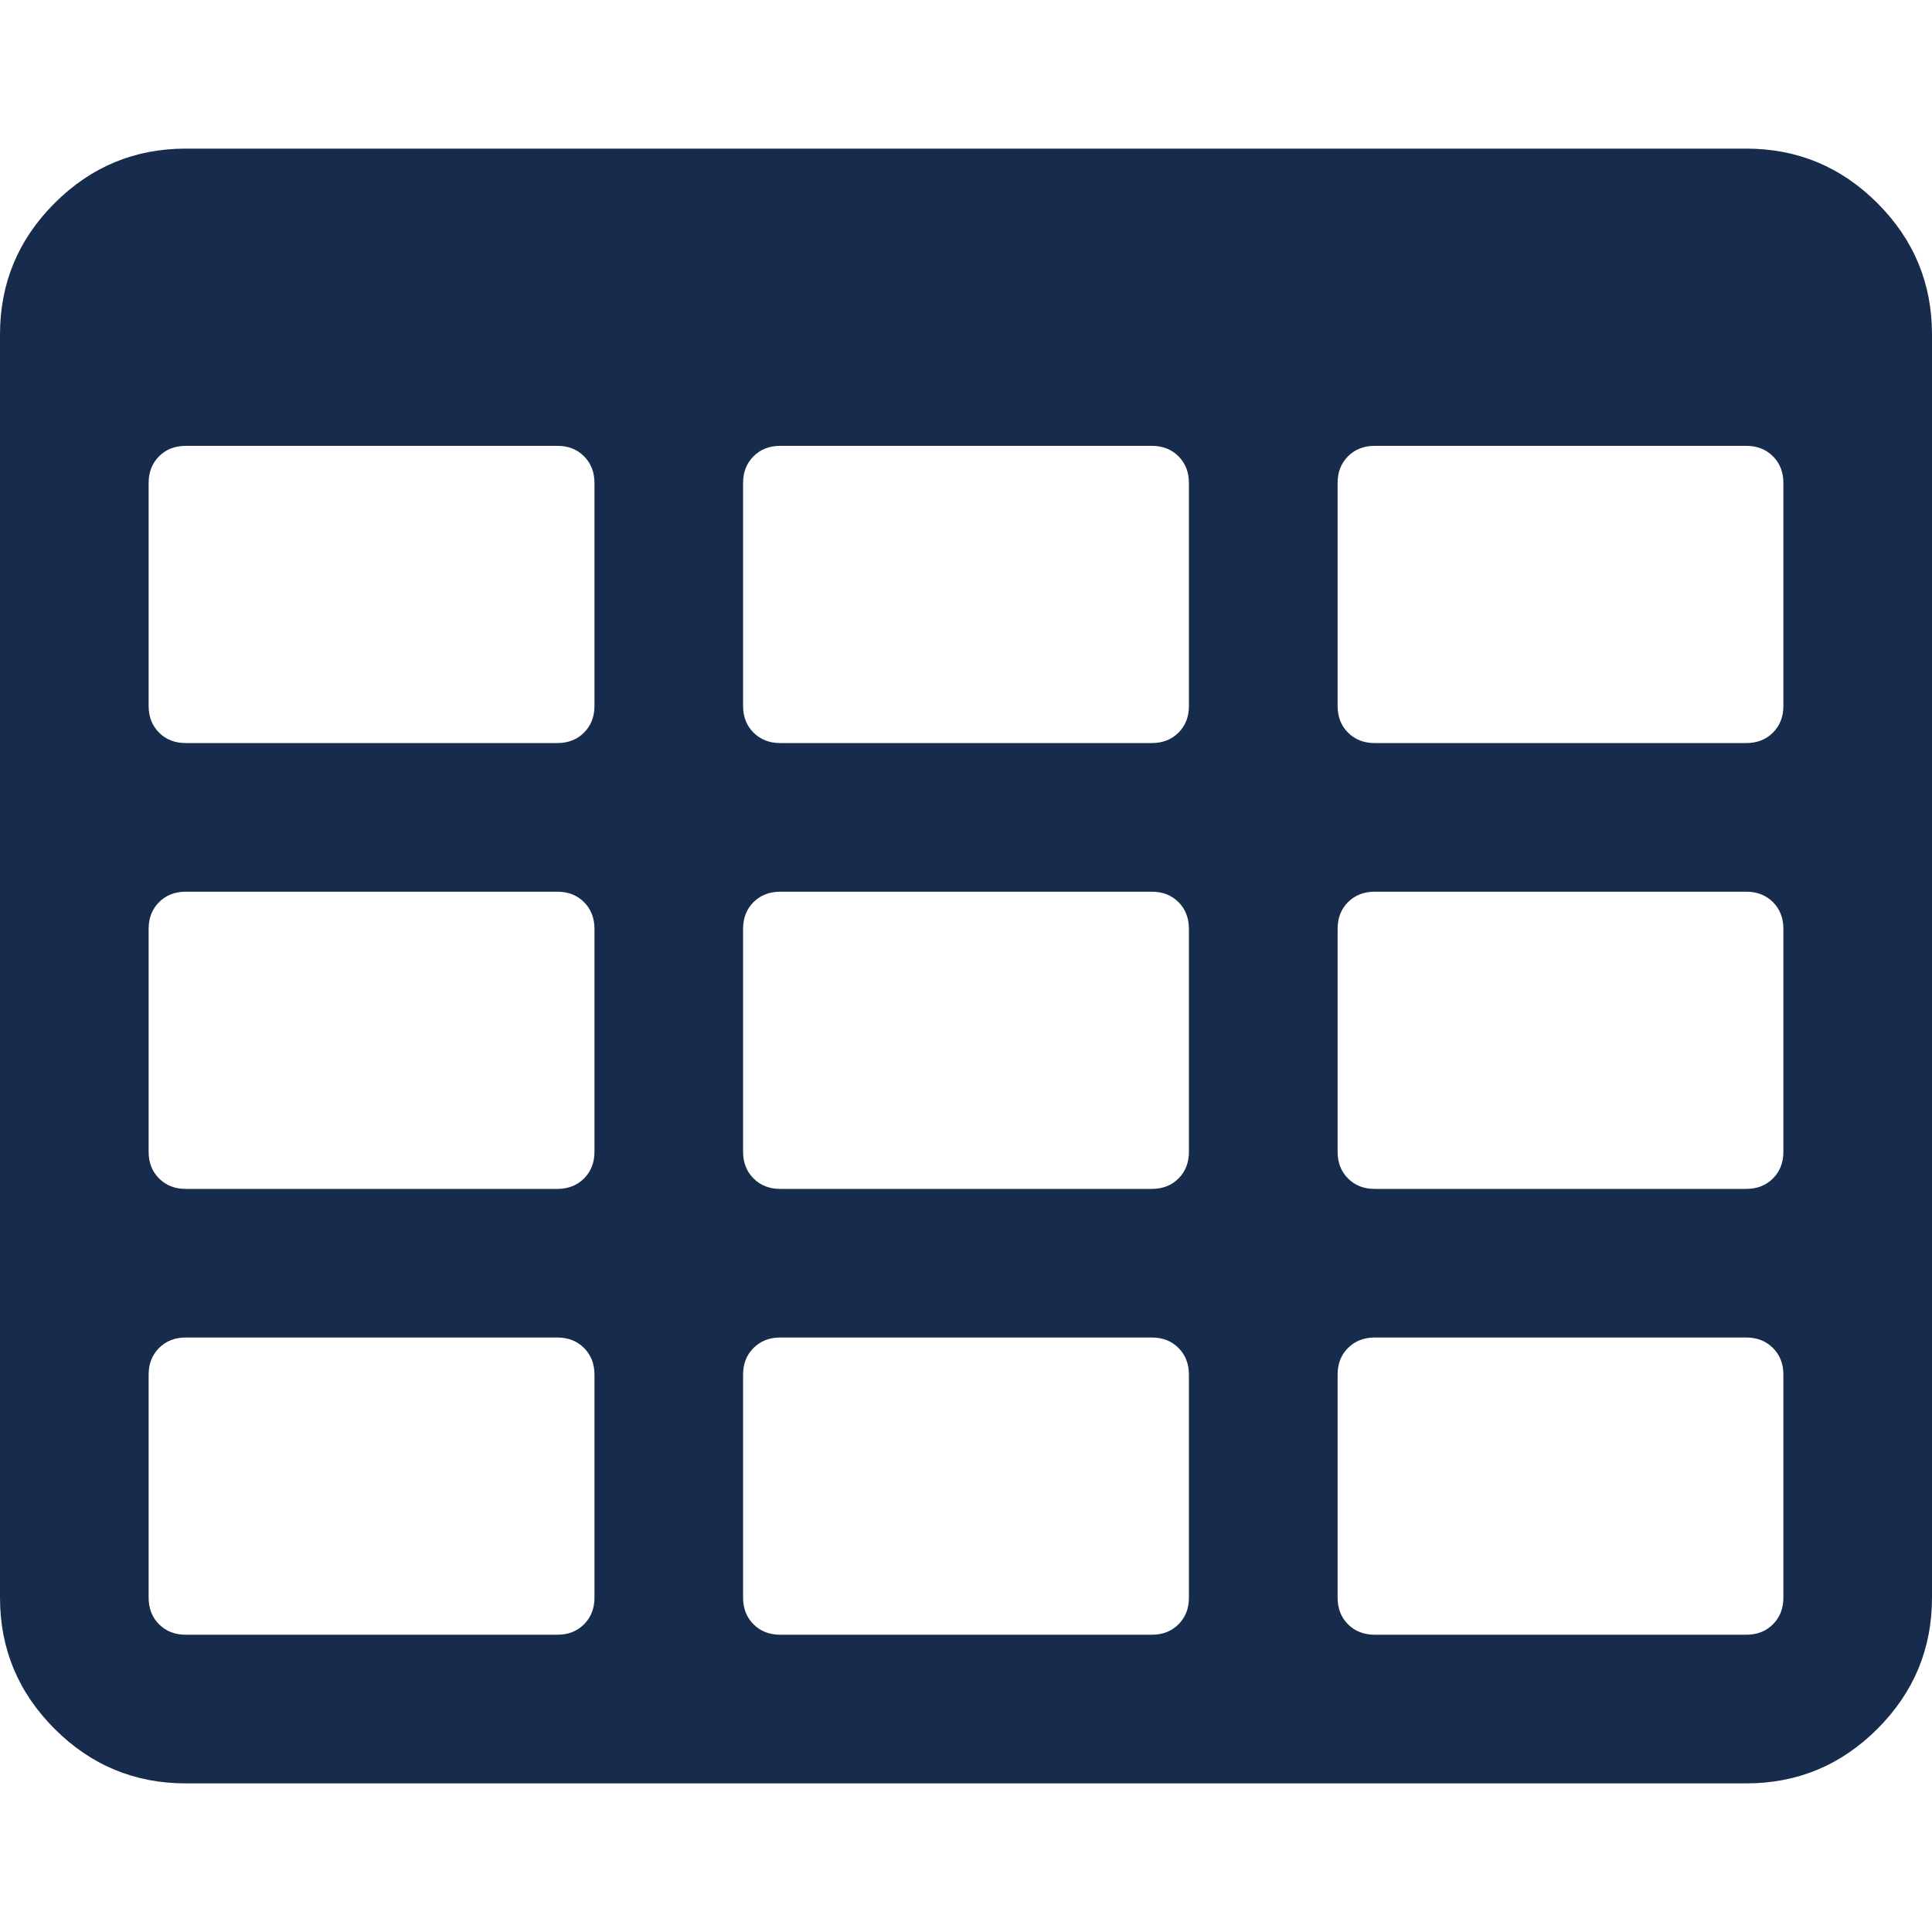
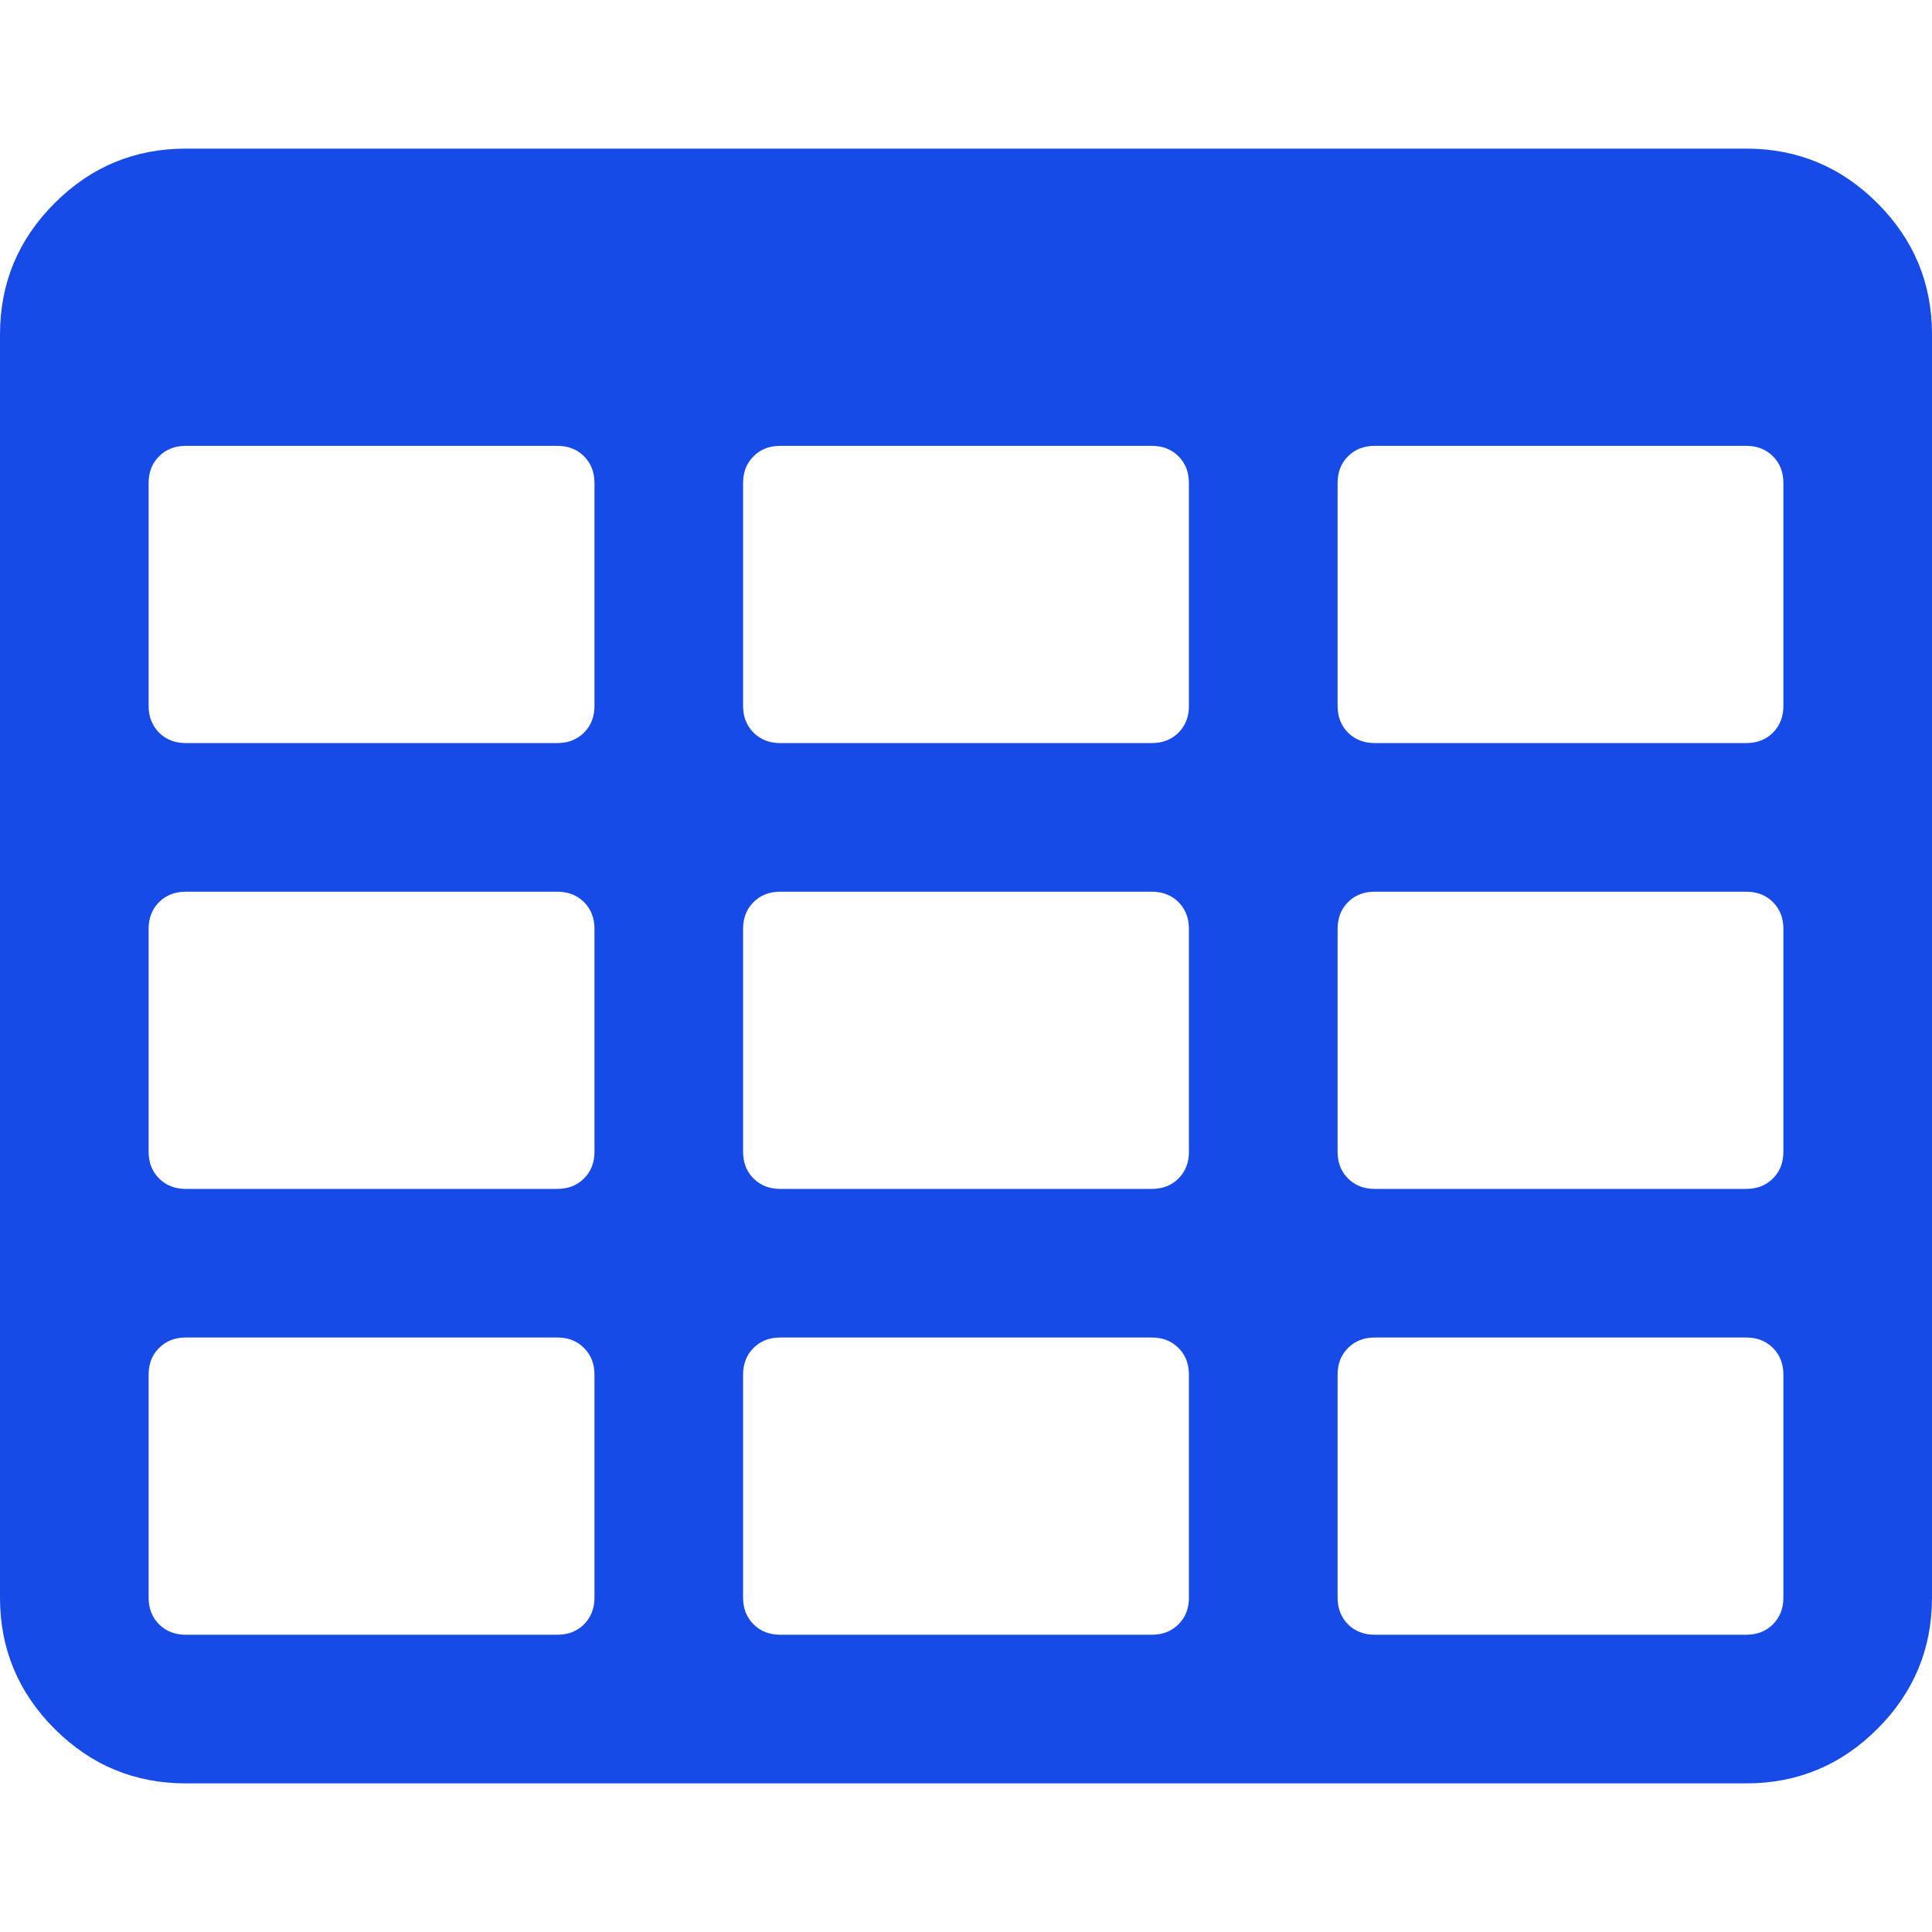
<svg xmlns="http://www.w3.org/2000/svg" version="1.1" id="Capa_1" x="0px" y="0px" width="475.082px" height="475.081px" viewBox="0 0 475.082 475.081" style="enable-background:new 0 0 475.082 475.081;" xml:space="preserve">
  <g>
-     <path d="M461.667,49.963c-8.949-8.947-19.698-13.418-32.265-13.418H45.682c-12.562,0-23.317,4.471-32.264,13.418   C4.473,58.912,0,69.663,0,82.228V392.86c0,12.566,4.473,23.309,13.418,32.261c8.947,8.949,19.701,13.415,32.264,13.415h383.72   c12.566,0,23.315-4.466,32.265-13.415c8.945-8.952,13.415-19.701,13.415-32.261V82.228   C475.082,69.663,470.612,58.909,461.667,49.963z M146.183,392.85c0,2.673-0.859,4.856-2.574,6.571   c-1.712,1.711-3.899,2.562-6.567,2.562h-91.36c-2.662,0-4.853-0.852-6.567-2.562c-1.713-1.715-2.568-3.898-2.568-6.571V338.03   c0-2.669,0.855-4.853,2.568-6.56c1.714-1.719,3.905-2.574,6.567-2.574h91.363c2.667,0,4.858,0.855,6.567,2.574   c1.711,1.707,2.57,3.891,2.57,6.56V392.85z M146.183,283.221c0,2.663-0.859,4.854-2.574,6.564   c-1.712,1.714-3.899,2.569-6.567,2.569h-91.36c-2.662,0-4.853-0.855-6.567-2.569c-1.713-1.711-2.568-3.901-2.568-6.564v-54.819   c0-2.664,0.855-4.854,2.568-6.567c1.714-1.709,3.905-2.565,6.567-2.565h91.363c2.667,0,4.854,0.855,6.567,2.565   c1.711,1.713,2.57,3.903,2.57,6.567V283.221z M146.183,173.587c0,2.666-0.859,4.853-2.574,6.567   c-1.712,1.709-3.899,2.568-6.567,2.568h-91.36c-2.662,0-4.853-0.859-6.567-2.568c-1.713-1.715-2.568-3.901-2.568-6.567V118.77   c0-2.666,0.855-4.856,2.568-6.567c1.714-1.713,3.905-2.568,6.567-2.568h91.363c2.667,0,4.854,0.855,6.567,2.568   c1.711,1.711,2.57,3.901,2.57,6.567V173.587z M292.362,392.85c0,2.673-0.855,4.856-2.563,6.571c-1.711,1.711-3.9,2.562-6.57,2.562   H191.86c-2.663,0-4.853-0.852-6.567-2.562c-1.713-1.715-2.568-3.898-2.568-6.571V338.03c0-2.669,0.855-4.853,2.568-6.56   c1.714-1.719,3.904-2.574,6.567-2.574h91.365c2.669,0,4.859,0.855,6.57,2.574c1.704,1.707,2.56,3.891,2.56,6.56v54.819H292.362z    M292.362,283.221c0,2.663-0.855,4.854-2.563,6.564c-1.711,1.714-3.9,2.569-6.57,2.569H191.86c-2.663,0-4.853-0.855-6.567-2.569   c-1.713-1.711-2.568-3.901-2.568-6.564v-54.819c0-2.664,0.855-4.854,2.568-6.567c1.714-1.709,3.904-2.565,6.567-2.565h91.365   c2.669,0,4.859,0.855,6.57,2.565c1.704,1.713,2.56,3.903,2.56,6.567v54.819H292.362z M292.362,173.587   c0,2.666-0.855,4.853-2.563,6.567c-1.711,1.709-3.9,2.568-6.57,2.568H191.86c-2.663,0-4.853-0.859-6.567-2.568   c-1.713-1.715-2.568-3.901-2.568-6.567V118.77c0-2.666,0.855-4.856,2.568-6.567c1.714-1.713,3.904-2.568,6.567-2.568h91.365   c2.669,0,4.859,0.855,6.57,2.568c1.704,1.711,2.56,3.901,2.56,6.567v54.817H292.362z M438.536,392.85   c0,2.673-0.855,4.856-2.562,6.571c-1.718,1.711-3.908,2.562-6.571,2.562h-91.354c-2.673,0-4.862-0.852-6.57-2.562   c-1.711-1.715-2.56-3.898-2.56-6.571V338.03c0-2.669,0.849-4.853,2.56-6.56c1.708-1.719,3.897-2.574,6.57-2.574h91.354   c2.663,0,4.854,0.855,6.571,2.574c1.707,1.707,2.562,3.891,2.562,6.56V392.85z M438.536,283.221c0,2.663-0.855,4.854-2.562,6.564   c-1.718,1.714-3.908,2.569-6.571,2.569h-91.354c-2.673,0-4.862-0.855-6.57-2.569c-1.711-1.711-2.56-3.901-2.56-6.564v-54.819   c0-2.664,0.849-4.854,2.56-6.567c1.708-1.709,3.897-2.565,6.57-2.565h91.354c2.663,0,4.854,0.855,6.571,2.565   c1.707,1.713,2.562,3.903,2.562,6.567V283.221z M438.536,173.587c0,2.666-0.855,4.853-2.562,6.567   c-1.718,1.709-3.908,2.568-6.571,2.568h-91.354c-2.673,0-4.862-0.859-6.57-2.568c-1.711-1.715-2.56-3.901-2.56-6.567V118.77   c0-2.666,0.849-4.856,2.56-6.567c1.708-1.713,3.897-2.568,6.57-2.568h91.354c2.663,0,4.854,0.855,6.571,2.568   c1.707,1.711,2.562,3.901,2.562,6.567V173.587z" fill="#172b4d" />
+     <path d="M461.667,49.963c-8.949-8.947-19.698-13.418-32.265-13.418H45.682c-12.562,0-23.317,4.471-32.264,13.418   C4.473,58.912,0,69.663,0,82.228V392.86c0,12.566,4.473,23.309,13.418,32.261c8.947,8.949,19.701,13.415,32.264,13.415h383.72   c12.566,0,23.315-4.466,32.265-13.415c8.945-8.952,13.415-19.701,13.415-32.261V82.228   C475.082,69.663,470.612,58.909,461.667,49.963z M146.183,392.85c0,2.673-0.859,4.856-2.574,6.571   c-1.712,1.711-3.899,2.562-6.567,2.562h-91.36c-2.662,0-4.853-0.852-6.567-2.562c-1.713-1.715-2.568-3.898-2.568-6.571V338.03   c0-2.669,0.855-4.853,2.568-6.56c1.714-1.719,3.905-2.574,6.567-2.574h91.363c2.667,0,4.858,0.855,6.567,2.574   c1.711,1.707,2.57,3.891,2.57,6.56V392.85z M146.183,283.221c0,2.663-0.859,4.854-2.574,6.564   c-1.712,1.714-3.899,2.569-6.567,2.569h-91.36c-2.662,0-4.853-0.855-6.567-2.569c-1.713-1.711-2.568-3.901-2.568-6.564v-54.819   c0-2.664,0.855-4.854,2.568-6.567c1.714-1.709,3.905-2.565,6.567-2.565h91.363c2.667,0,4.854,0.855,6.567,2.565   c1.711,1.713,2.57,3.903,2.57,6.567V283.221z M146.183,173.587c0,2.666-0.859,4.853-2.574,6.567   c-1.712,1.709-3.899,2.568-6.567,2.568h-91.36c-2.662,0-4.853-0.859-6.567-2.568c-1.713-1.715-2.568-3.901-2.568-6.567V118.77   c0-2.666,0.855-4.856,2.568-6.567c1.714-1.713,3.905-2.568,6.567-2.568h91.363c2.667,0,4.854,0.855,6.567,2.568   c1.711,1.711,2.57,3.901,2.57,6.567V173.587z M292.362,392.85c0,2.673-0.855,4.856-2.563,6.571c-1.711,1.711-3.9,2.562-6.57,2.562   H191.86c-2.663,0-4.853-0.852-6.567-2.562c-1.713-1.715-2.568-3.898-2.568-6.571V338.03c0-2.669,0.855-4.853,2.568-6.56   c1.714-1.719,3.904-2.574,6.567-2.574h91.365c2.669,0,4.859,0.855,6.57,2.574c1.704,1.707,2.56,3.891,2.56,6.56v54.819H292.362z    M292.362,283.221c0,2.663-0.855,4.854-2.563,6.564c-1.711,1.714-3.9,2.569-6.57,2.569H191.86c-2.663,0-4.853-0.855-6.567-2.569   c-1.713-1.711-2.568-3.901-2.568-6.564v-54.819c0-2.664,0.855-4.854,2.568-6.567c1.714-1.709,3.904-2.565,6.567-2.565h91.365   c2.669,0,4.859,0.855,6.57,2.565c1.704,1.713,2.56,3.903,2.56,6.567v54.819H292.362z M292.362,173.587   c0,2.666-0.855,4.853-2.563,6.567c-1.711,1.709-3.9,2.568-6.57,2.568H191.86c-2.663,0-4.853-0.859-6.567-2.568   c-1.713-1.715-2.568-3.901-2.568-6.567V118.77c0-2.666,0.855-4.856,2.568-6.567c1.714-1.713,3.904-2.568,6.567-2.568h91.365   c2.669,0,4.859,0.855,6.57,2.568c1.704,1.711,2.56,3.901,2.56,6.567v54.817H292.362z M438.536,392.85   c0,2.673-0.855,4.856-2.562,6.571c-1.718,1.711-3.908,2.562-6.571,2.562h-91.354c-2.673,0-4.862-0.852-6.57-2.562   c-1.711-1.715-2.56-3.898-2.56-6.571V338.03c0-2.669,0.849-4.853,2.56-6.56c1.708-1.719,3.897-2.574,6.57-2.574h91.354   c2.663,0,4.854,0.855,6.571,2.574c1.707,1.707,2.562,3.891,2.562,6.56V392.85z M438.536,283.221c0,2.663-0.855,4.854-2.562,6.564   c-1.718,1.714-3.908,2.569-6.571,2.569h-91.354c-2.673,0-4.862-0.855-6.57-2.569c-1.711-1.711-2.56-3.901-2.56-6.564v-54.819   c0-2.664,0.849-4.854,2.56-6.567c1.708-1.709,3.897-2.565,6.57-2.565h91.354c2.663,0,4.854,0.855,6.571,2.565   c1.707,1.713,2.562,3.903,2.562,6.567V283.221z M438.536,173.587c0,2.666-0.855,4.853-2.562,6.567   c-1.718,1.709-3.908,2.568-6.571,2.568h-91.354c-2.673,0-4.862-0.859-6.57-2.568c-1.711-1.715-2.56-3.901-2.56-6.567V118.77   c0-2.666,0.849-4.856,2.56-6.567c1.708-1.713,3.897-2.568,6.57-2.568h91.354c2.663,0,4.854,0.855,6.571,2.568   c1.707,1.711,2.562,3.901,2.562,6.567V173.587z" fill="#174be8" />
  </g>
  <g>
</g>
  <g>
</g>
  <g>
</g>
  <g>
</g>
  <g>
</g>
  <g>
</g>
  <g>
</g>
  <g>
</g>
  <g>
</g>
  <g>
</g>
  <g>
</g>
  <g>
</g>
  <g>
</g>
  <g>
</g>
  <g>
</g>
</svg>
